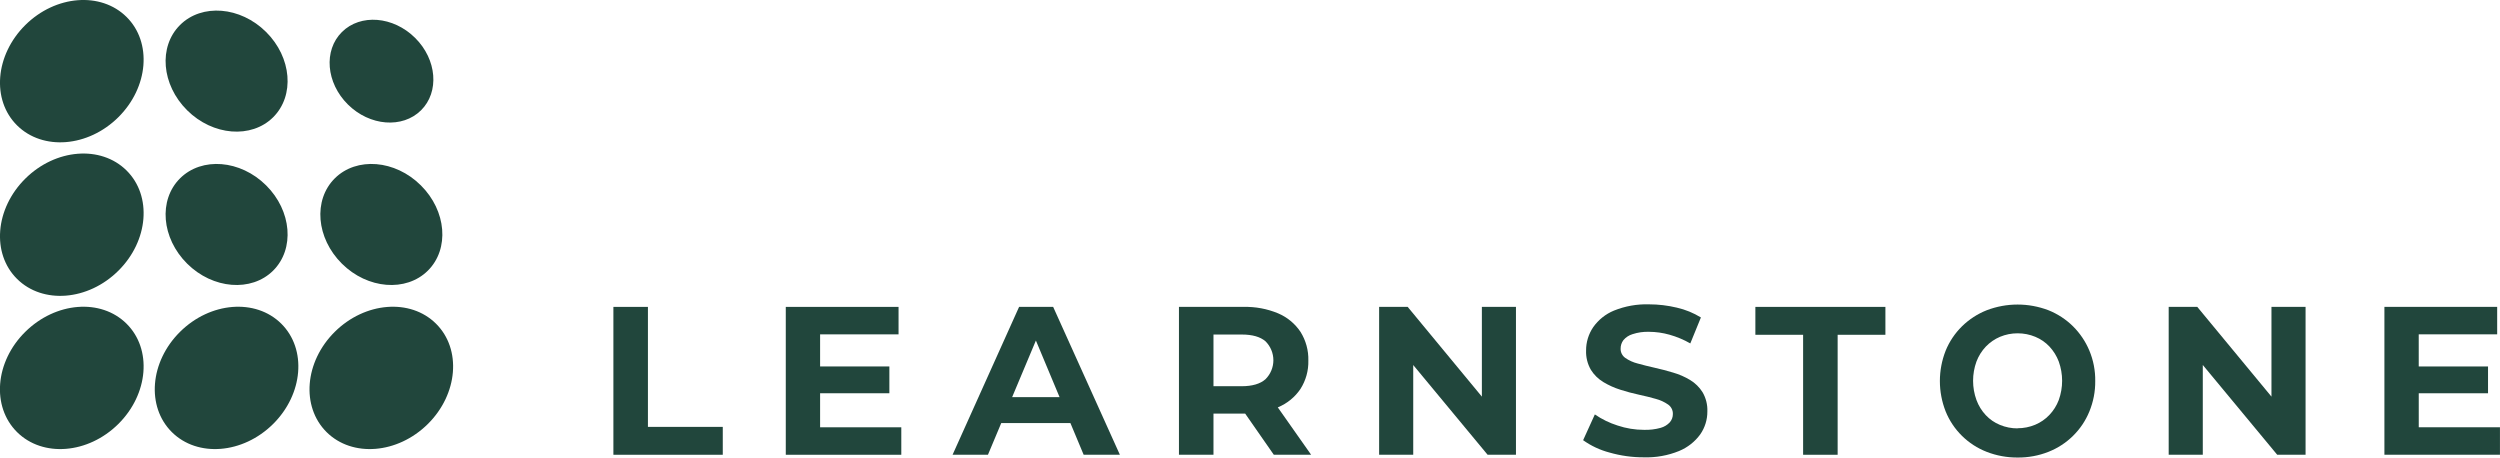
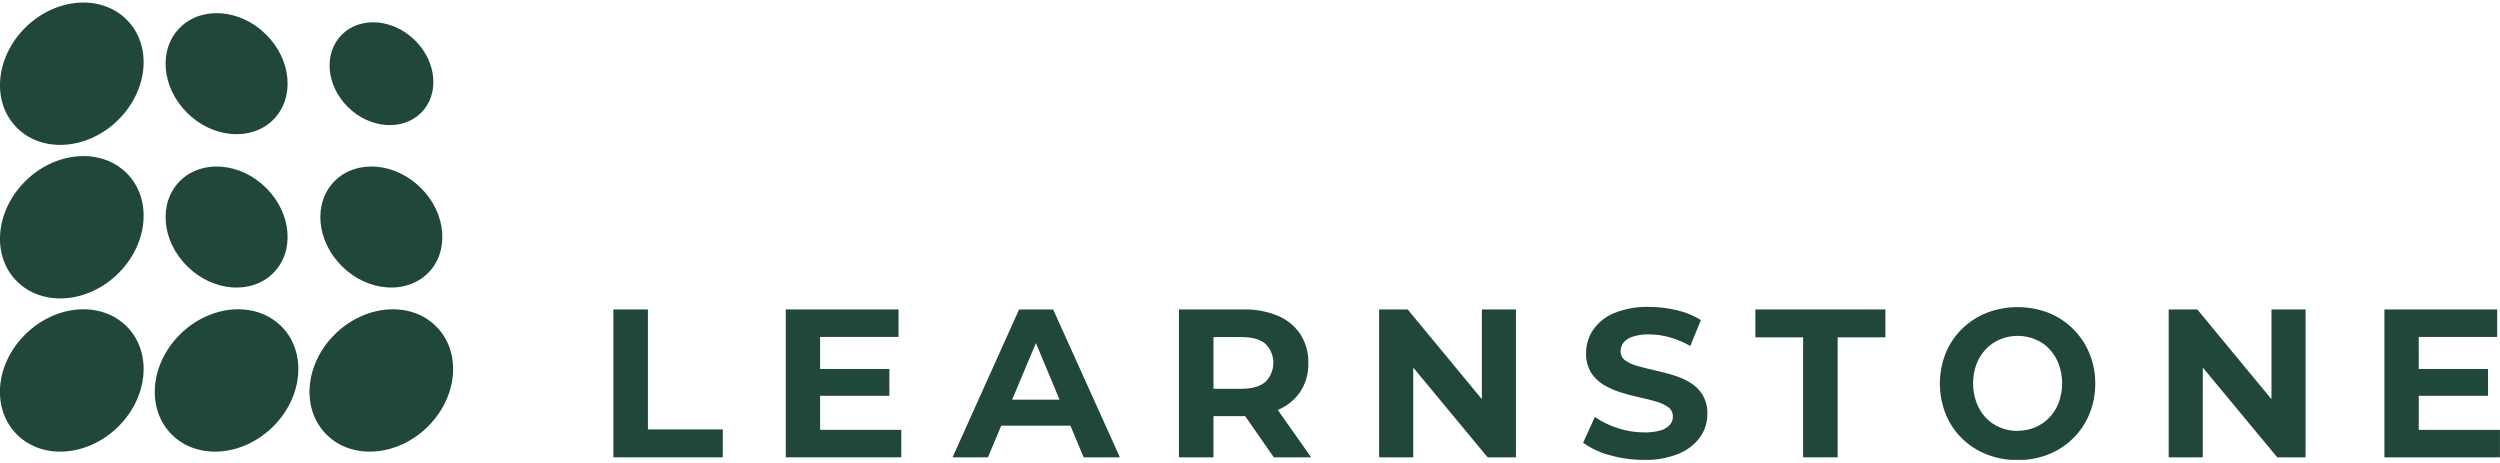
- <svg xmlns="http://www.w3.org/2000/svg" width="246" height="45" viewBox="0 0 246 45" fill="none">
+ <svg xmlns="http://www.w3.org/2000/svg" width="173" height="32" viewBox="0 0 246 45" fill="none">
  <g clip-path="url(#clip0_486_484)">
    <path d="M11.641 41.722C8.667 44.669 4.21 45.027 1.681 42.521C-0.848 40.014 -0.497 35.597 2.49 32.65C5.478 29.703 9.921 29.345 12.451 31.851C14.98 34.358 14.615 38.775 11.641 41.722Z" fill="#21463C " />
    <path d="M26.872 41.722C23.898 44.669 19.437 45.027 16.912 42.521C14.386 40.014 14.744 35.597 17.718 32.65C20.692 29.703 25.152 29.345 27.678 31.851C30.203 34.358 29.842 38.775 26.872 41.722Z" fill="#21463C " />
    <path d="M42.099 41.722C39.125 44.669 34.664 45.027 32.138 42.521C29.613 40.014 29.971 35.597 32.944 32.65C35.918 29.703 40.379 29.345 42.904 31.851C45.43 34.358 45.072 38.775 42.099 41.722Z" fill="#21463C " />
    <path d="M11.641 11.538C8.668 14.485 4.21 14.843 1.681 12.34C-0.848 9.837 -0.483 5.413 2.491 2.465C5.465 -0.482 9.922 -0.836 12.451 1.667C14.98 4.17 14.615 8.59 11.641 11.538Z" fill="#21463C " />
    <path d="M26.184 3.147C28.709 5.653 29.018 9.41 26.878 11.537C24.738 13.665 20.938 13.362 18.412 10.849C15.886 8.335 15.577 4.586 17.717 2.458C19.857 0.33 23.654 0.633 26.184 3.147Z" fill="#21463C " />
    <path d="M40.844 3.725C42.994 5.853 43.255 9.048 41.427 10.856C39.6 12.663 36.38 12.409 34.233 10.281C32.086 8.153 31.822 4.958 33.649 3.147C35.476 1.336 38.697 1.598 40.844 3.725Z" fill="#21463C " />
    <path d="M11.641 26.645C8.668 29.593 4.21 29.951 1.681 27.448C-0.848 24.945 -0.483 20.524 2.491 17.576C5.465 14.629 9.922 14.271 12.451 16.774C14.98 19.277 14.615 23.702 11.641 26.645Z" fill="#21463C " />
    <path d="M26.184 18.238C28.709 20.744 29.018 24.5 26.878 26.628C24.738 28.756 20.938 28.453 18.412 25.94C15.886 23.426 15.577 19.677 17.717 17.549C19.857 15.421 23.654 15.724 26.184 18.238Z" fill="#21463C " />
    <path d="M41.41 18.238C43.939 20.744 44.245 24.5 42.105 26.628C39.965 28.756 36.164 28.453 33.639 25.94C31.113 23.426 30.804 19.677 32.944 17.549C35.084 15.421 38.885 15.724 41.41 18.238Z" fill="#21463C " />
    <path d="M60.358 44.749V30.198H63.756V42.005H71.121V44.749H60.358Z" fill="#21463C " />
    <path d="M80.448 36.059H87.514V38.696H80.448V36.059ZM80.698 42.046H88.688V44.749H77.321V30.198H88.417V32.901H80.698V42.046Z" fill="#21463C " />
    <path d="M97.002 41.633L97.906 39.075H105.462L106.386 41.633H97.002ZM93.733 44.749L100.278 30.198H103.631L110.197 44.749H106.632L101.262 31.903H102.606L97.214 44.749H93.733Z" fill="#21463C " />
    <path d="M125.344 44.749L121.671 39.47H125.302L129.016 44.749H125.344ZM119.406 39.584L117.895 38.004H122.175C123.224 38.004 124.007 37.774 124.524 37.315C125.022 36.819 125.301 36.148 125.301 35.449C125.301 34.749 125.022 34.078 124.524 33.583C124.007 33.138 123.224 32.916 122.175 32.918H117.895L119.406 31.317V39.584ZM116.009 44.749V30.198H122.363C123.529 30.169 124.688 30.385 125.764 30.832C126.661 31.212 127.427 31.844 127.966 32.65C128.498 33.497 128.767 34.48 128.741 35.477C128.767 36.464 128.497 37.436 127.966 38.272C127.427 39.074 126.661 39.7 125.764 40.073C124.686 40.513 123.528 40.725 122.363 40.696H117.895L119.406 39.219V44.749H116.009Z" fill="#21463C " />
    <path d="M135.706 44.749V30.198H138.517L147.177 40.675H145.816V30.198H149.171V44.749H146.382L137.697 34.272H139.062V44.749H135.706Z" fill="#21463C " />
    <path d="M161.758 45C160.616 45.005 159.478 44.847 158.381 44.532C157.446 44.287 156.565 43.876 155.779 43.316L156.933 40.779C157.618 41.251 158.371 41.619 159.166 41.87C160.008 42.153 160.891 42.297 161.779 42.297C162.328 42.313 162.876 42.247 163.405 42.101C163.754 42.005 164.07 41.815 164.315 41.55C164.509 41.323 164.614 41.035 164.61 40.738C164.616 40.557 164.577 40.379 164.496 40.217C164.416 40.056 164.296 39.916 164.148 39.811C163.779 39.555 163.368 39.365 162.932 39.25C162.43 39.106 161.874 38.968 161.265 38.837C160.656 38.706 160.048 38.543 159.441 38.348C158.857 38.165 158.297 37.913 157.773 37.598C157.273 37.298 156.852 36.885 156.544 36.392C156.209 35.812 156.045 35.15 156.071 34.482C156.068 33.67 156.31 32.877 156.766 32.202C157.277 31.471 157.99 30.9 158.819 30.56C159.914 30.119 161.091 29.91 162.272 29.947C163.191 29.948 164.106 30.057 164.999 30.271C165.838 30.462 166.638 30.789 167.369 31.238L166.326 33.793C165.68 33.422 164.989 33.133 164.27 32.932C163.616 32.748 162.939 32.653 162.258 32.65C161.71 32.632 161.164 32.711 160.643 32.881C160.29 32.986 159.976 33.192 159.74 33.473C159.559 33.716 159.464 34.011 159.469 34.313C159.464 34.49 159.504 34.664 159.584 34.822C159.664 34.98 159.782 35.116 159.927 35.218C160.296 35.474 160.71 35.661 161.147 35.769C161.65 35.907 162.189 36.048 162.814 36.186C163.44 36.324 164.03 36.482 164.638 36.664C165.224 36.833 165.784 37.077 166.306 37.391C166.805 37.691 167.225 38.104 167.532 38.596C167.867 39.17 168.031 39.827 168.004 40.49C168.009 41.291 167.767 42.074 167.31 42.734C166.783 43.464 166.061 44.032 165.225 44.377C164.125 44.826 162.941 45.038 161.751 45" fill="#21463C " />
    <path d="M177.426 44.749V32.943H172.729V30.198H185.524V32.943H180.824V44.749H177.426Z" fill="#21463C " />
    <path d="M198.528 42.139C199.124 42.142 199.715 42.024 200.265 41.794C200.79 41.574 201.263 41.248 201.654 40.837C202.06 40.413 202.375 39.911 202.582 39.364C203.023 38.139 203.023 36.801 202.582 35.576C202.376 35.029 202.065 34.528 201.665 34.099C201.276 33.686 200.802 33.36 200.275 33.142C199.725 32.913 199.134 32.797 198.538 32.798C197.941 32.795 197.35 32.912 196.801 33.142C196.277 33.364 195.804 33.69 195.411 34.099C195.006 34.526 194.691 35.028 194.484 35.576C194.04 36.8 194.04 38.14 194.484 39.364C194.687 39.915 194.999 40.421 195.401 40.851C195.789 41.266 196.263 41.592 196.791 41.808C197.34 42.037 197.931 42.154 198.528 42.153M198.548 45.021C197.5 45.03 196.46 44.839 195.484 44.459C194.576 44.104 193.749 43.569 193.056 42.886C192.363 42.204 191.818 41.388 191.454 40.49C190.695 38.565 190.695 36.427 191.454 34.502C191.821 33.605 192.367 32.791 193.06 32.109C193.756 31.428 194.583 30.89 195.491 30.529C197.448 29.781 199.615 29.781 201.571 30.529C202.474 30.891 203.295 31.428 203.985 32.109C204.671 32.793 205.217 33.602 205.59 34.492C205.988 35.443 206.185 36.465 206.171 37.494C206.182 38.524 205.984 39.546 205.59 40.5C205.224 41.394 204.679 42.206 203.988 42.886C203.298 43.567 202.475 44.102 201.571 44.459C200.609 44.839 199.581 45.03 198.545 45.021" fill="#21463C " />
    <path d="M213.399 44.749V30.198H216.213L224.874 40.675H223.512V30.198H226.868V44.749H224.079L215.394 34.272H216.755V44.749H213.399Z" fill="#21463C " />
    <path d="M237.756 36.059H244.822V38.696H237.756V36.059ZM238.006 42.046H245.996V44.749H234.626V30.198H245.722V32.901H238.003L238.006 42.046Z" fill="#21463C " />
  </g>
  <defs>
    <clipPath id="clip0_486_484">
      <rect width="246" height="45" fill=" #21463C " />
    </clipPath>
  </defs>
</svg>
